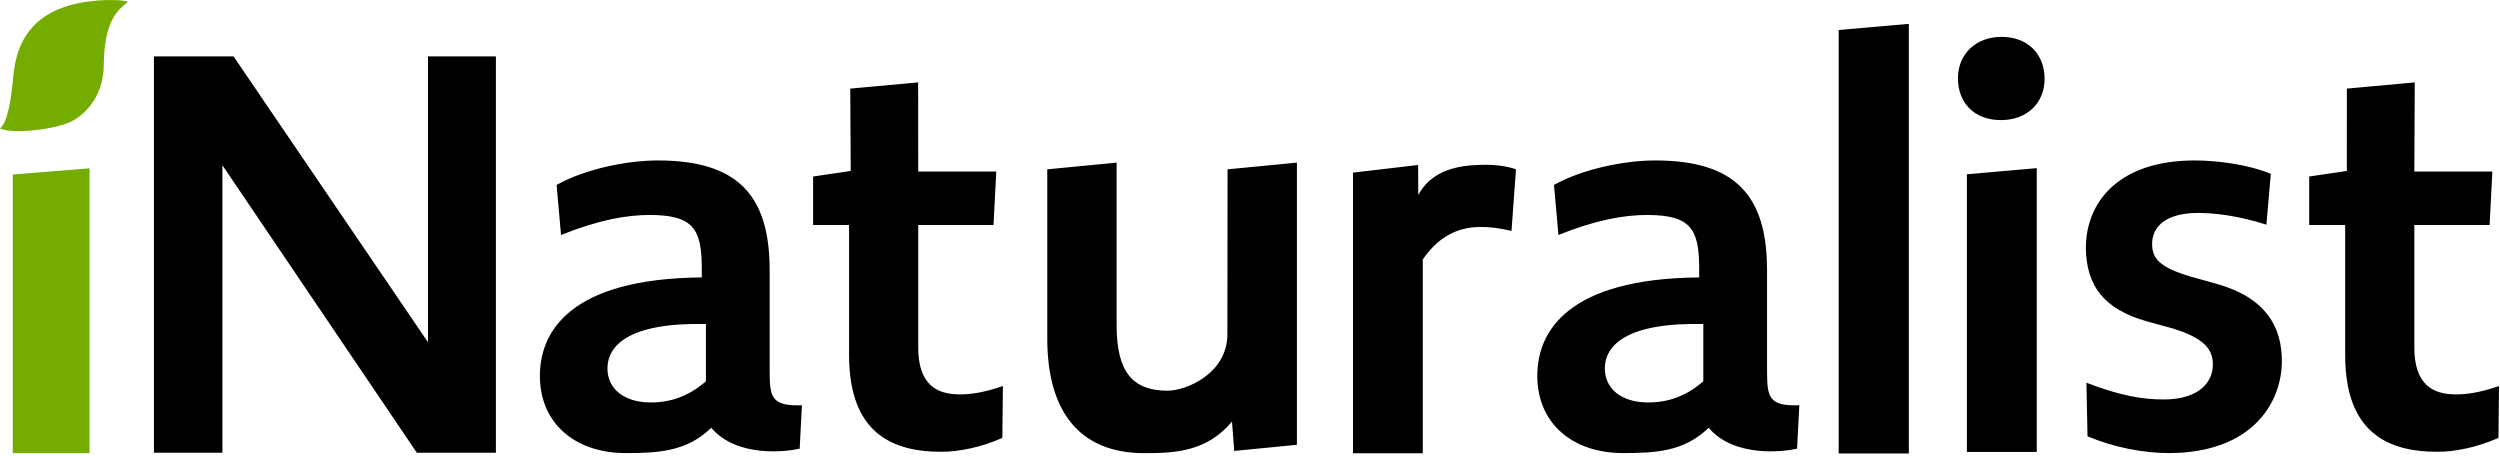
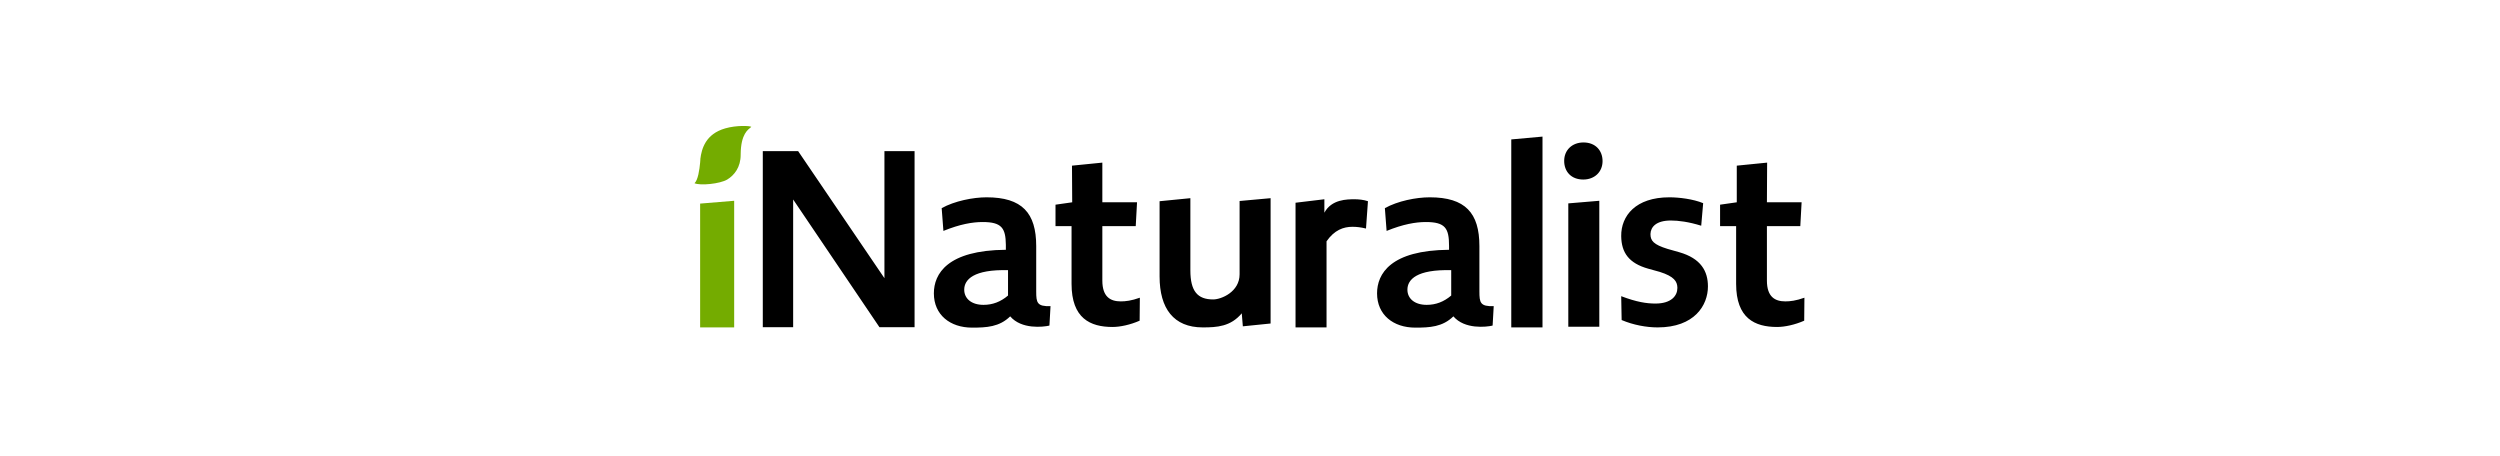
- <svg xmlns="http://www.w3.org/2000/svg" width="1153px" height="210px" viewBox="0 0 1153 210" version="1.1">
-   <g id="iNaturalist_Header" stroke="none" stroke-width="1" fill="none" fill-rule="evenodd">
-     <g id="iNaturalist-Wordmark" fill-rule="nonzero">
-       <path d="M41.3,77.629 L41.3,209 L5.9,209 L5.9,80.473 L41.3,77.629 Z M32.068,2.472 C43.693,-0.865 57.649,-0.21 59,0.898 L58.717,1.138 C55.565,3.75 48.183,8.116 47.869,29.201 L47.861,29.866 C47.762,42.589 41.353,51.113 33.97,55.453 C26.5,59.843 5.784,61.954 0,59.274 C3.695,56.078 5.099,45.297 5.866,37.87 L6.163,34.905 L6.267,33.95 C7.47,23.507 11.52,8.369 32.068,2.472 Z" id="i" fill="#74AC00" />
-       <path d="M880.352,11 L880.352,209.129 L848,209.129 L848,13.827 L880.352,11 Z M699.17,78.069 L697.11,106.486 C691.447,105.194 687.328,104.677 682.952,104.677 C673.684,104.677 664.159,108.036 656.179,119.661 L656.179,209.045 L624,209.045 L624,79.619 L654.035,76.087 L654.119,89.944 C661.482,76.087 677.864,76.087 685.526,76.002 C689.13,75.962 694.794,76.519 699.17,78.069 Z M598.134,75 L598.134,205.135 L569.222,207.969 L568.199,194.44 C556.686,208.098 542.614,209 527.774,209 C497.584,209 483,189.415 483,156.173 L483,78.092 L514.982,75 L514.982,149.988 C514.982,171.635 522.401,180.19 538.52,180.19 C546.963,180.19 566.072,172.387 566.072,154.08 L566.152,78.092 L598.134,75 Z M303.392,74 C340.338,74 354.962,90.164 354.962,124.545 L354.965,171.573 C355.017,183.266 355.894,187.387 369.843,186.914 L368.817,206.905 L368.306,207.025 C362.281,208.368 339.743,211.039 328.022,197.299 C316.734,208.331 303.392,208.957 288.511,208.957 C265.677,208.957 249,195.615 249,173.294 C249,153.024 262.855,128.461 323.661,127.948 L323.661,123.843 L323.656,122.764 C323.5,105.369 319.407,99.144 299.544,99.144 C289.024,99.144 275.939,101.453 258.75,108.381 L256.697,85.289 C270.038,77.849 289.281,74 303.392,74 Z M763.392,74 C800.338,74 814.962,90.164 814.962,124.545 L814.965,171.573 C815.017,183.266 815.894,187.387 829.843,186.914 L828.817,206.905 L828.306,207.025 C822.281,208.368 799.743,211.039 788.022,197.299 C776.734,208.331 763.392,208.957 748.511,208.957 C725.677,208.957 709,195.615 709,173.294 C709,153.024 722.855,128.461 783.661,127.948 L783.661,123.843 C783.661,105.626 779.812,99.144 759.544,99.144 C749.024,99.144 735.939,101.453 718.75,108.381 L716.697,85.289 C730.038,77.849 749.281,74 763.392,74 Z M1012.162,74 C1022.348,74 1036.862,75.803 1047.302,80.181 L1045.265,103.618 C1032.278,99.498 1021.584,98.21 1013.69,98.21 C998.313,98.21 992.669,105.025 992.557,112.159 L992.556,112.375 C992.556,119.072 995.611,123.192 1010.38,127.571 L1022.348,130.919 C1045.265,137.358 1052.394,151.008 1052.394,166.461 C1052.394,186.035 1038.389,208.957 1000.195,208.957 C988.736,208.957 974.986,206.382 962.764,201.231 L962.255,176.506 C978.296,182.687 988.482,184.232 997.903,184.232 C1014.454,184.232 1020.565,175.991 1020.565,168.264 L1020.562,167.894 L1020.552,167.517 C1020.338,161.626 1017.381,156.219 1002.232,151.523 L990.009,148.175 C970.148,142.509 962.255,131.692 962,114.436 C962,93.059 977.278,74 1012.162,74 Z M107.708,26 L197.383,157.832 L197.383,26 L228.704,26 L228.704,208.814 L192.253,208.814 L102.577,76.21 L102.577,208.814 L71,208.814 L71,26 L107.708,26 Z M939.354,77.546 L939.354,208.429 L907.125,208.429 L907.125,80.38 L939.354,77.546 Z M423.448,38 L423.491,79.096 L459.477,79.096 L458.201,103.769 L423.491,103.769 L423.491,160.311 C423.491,177.273 431.914,181.899 442.633,181.899 C447.482,181.899 453.607,181.128 462.54,178.044 L462.284,201.946 C452.586,206.315 442.122,208.371 434.21,208.371 C410.986,208.371 391.589,199.376 391.589,163.652 L391.589,103.769 L375,103.769 L375,81.409 L392.355,78.839 L392.138,40.866 L423.448,38 Z M1113.684,38 L1113.491,79.096 L1149.477,79.096 L1148.201,103.769 L1113.491,103.769 L1113.491,160.311 C1113.491,177.273 1121.914,181.899 1132.633,181.899 C1137.482,181.899 1143.607,181.128 1152.54,178.044 L1152.284,201.946 C1142.586,206.315 1132.122,208.371 1124.21,208.371 C1100.986,208.371 1081.589,199.376 1081.589,163.652 L1081.589,103.769 L1065,103.769 L1065,81.409 L1082.355,78.839 L1082.375,40.866 L1113.684,38 Z M280.156,169.958 C280.156,178.938 287.34,185.609 300.168,185.609 C309.661,185.609 317.871,182.53 325.568,175.859 L325.568,149.432 C289.906,148.663 280.156,159.439 280.156,169.958 Z M740.156,169.958 C740.156,178.938 747.34,185.609 760.168,185.609 C769.661,185.609 777.871,182.53 785.568,175.859 L785.568,149.432 C749.906,148.663 740.156,159.439 740.156,169.958 Z M923.111,17 C935.487,17 942.964,25.245 942.964,36.323 C942.964,47.659 934.713,55.389 922.853,55.389 C910.219,55.389 903,47.144 903,36.066 C903,24.987 911.251,17 923.111,17 Z" id="Combined-Shape" fill="#000000" />
+ <svg xmlns="http://www.w3.org/2000/svg" version="1.1" id="Layer_1" x="0px" y="0px" viewBox="0 0 1153 210" style="enable-background:new 0 0 1153 210;" xml:space="preserve">
+   <style type="text/css">
+ 	.st0{fill:#74AC00;}
+ </style>
+   <g id="iNaturalist_Header">
+     <g id="iNaturalist-Wordmark">
+       <path id="i" class="st0" d="M338.6,92.6V151h-15.7V93.9L338.6,92.6z M334.5,59.2c5.2-1.5,11.4-1.2,12-0.7l-0.1,0.1    c-1.4,1.2-4.7,3.1-4.8,12.5l0,0.3c0,5.7-2.9,9.4-6.2,11.4c-3.3,2-12.5,2.9-15.1,1.7c1.6-1.4,2.3-6.2,2.6-9.5l0.1-1.3l0-0.4    C323.6,68.6,325.4,61.8,334.5,59.2z" />
+       <path id="Combined-Shape" d="M711.4,63v88H697V64.3L711.4,63z M630.9,92.8l-0.9,12.6c-2.5-0.6-4.3-0.8-6.3-0.8    c-4.1,0-8.3,1.5-11.9,6.7V151h-14.3V93.5l13.3-1.6l0,6.2c3.3-6.2,10.5-6.2,14-6.2C626.4,91.9,628.9,92.1,630.9,92.8z M586,91.4    v57.8l-12.8,1.3l-0.5-6c-5.1,6.1-11.4,6.5-18,6.5c-13.4,0-19.9-8.7-19.9-23.5V92.8l14.2-1.4v33.3c0,9.6,3.3,13.4,10.5,13.4    c3.8,0,12.2-3.5,12.2-11.6l0-33.8L586,91.4z M455,91c16.4,0,22.9,7.2,22.9,22.5l0,20.9c0,5.2,0.4,7,6.6,6.8l-0.5,8.9l-0.2,0.1    c-2.7,0.6-12.7,1.8-17.9-4.3c-5,4.9-10.9,5.2-17.6,5.2c-10.1,0-17.6-5.9-17.6-15.8c0-9,6.2-19.9,33.2-20.1v-1.8l0-0.5    c-0.1-7.7-1.9-10.5-10.7-10.5c-4.7,0-10.5,1-18.1,4.1L434.3,96C440.2,92.7,448.8,91,455,91z M659.4,91c16.4,0,22.9,7.2,22.9,22.5    l0,20.9c0,5.2,0.4,7,6.6,6.8l-0.5,8.9l-0.2,0.1c-2.7,0.6-12.7,1.8-17.9-4.3c-5,4.9-10.9,5.2-17.6,5.2c-10.1,0-17.6-5.9-17.6-15.8    c0-9,6.2-19.9,33.2-20.1v-1.8c0-8.1-1.7-11-10.7-11c-4.7,0-10.5,1-18.1,4.1L638.7,96C644.6,92.7,653.1,91,659.4,91z M769.9,91    c4.5,0,11,0.8,15.6,2.7l-0.9,10.4c-5.8-1.8-10.5-2.4-14-2.4c-6.8,0-9.3,3-9.4,6.2l0,0.1c0,3,1.4,4.8,7.9,6.8l5.3,1.5    c10.2,2.9,13.3,8.9,13.3,15.8c0,8.7-6.2,18.9-23.2,18.9c-5.1,0-11.2-1.1-16.6-3.4l-0.2-11c7.1,2.7,11.7,3.4,15.8,3.4    c7.4,0,10.1-3.7,10.1-7.1l0-0.2l0-0.2c-0.1-2.6-1.4-5-8.1-7.1l-5.4-1.5c-8.8-2.5-12.3-7.3-12.4-15C747.6,99.5,754.4,91,769.9,91z     M368.1,69.7l39.8,58.6V69.7h13.9v81.2h-16.2L365.8,92v58.9h-14V69.7H368.1z M737.6,92.6v58.1h-14.3V93.8L737.6,92.6z M508.4,75    l0,18.3h16l-0.6,11h-15.4v25.1c0,7.5,3.7,9.6,8.5,9.6c2.2,0,4.9-0.3,8.8-1.7l-0.1,10.6c-4.3,1.9-9,2.9-12.5,2.9    c-10.3,0-18.9-4-18.9-19.9v-26.6h-7.4v-9.9l7.7-1.1l-0.1-16.9L508.4,75z M815,75l-0.1,18.3h16l-0.6,11h-15.4v25.1    c0,7.5,3.7,9.6,8.5,9.6c2.2,0,4.9-0.3,8.8-1.7l-0.1,10.6c-4.3,1.9-9,2.9-12.5,2.9c-10.3,0-18.9-4-18.9-19.9v-26.6h-7.4v-9.9    l7.7-1.1l0-16.9L815,75z M444.7,133.6c0,4,3.2,7,8.9,7c4.2,0,7.9-1.4,11.3-4.3v-11.7C449.1,124.2,444.7,128.9,444.7,133.6z     M649.1,133.6c0,4,3.2,7,8.9,7c4.2,0,7.9-1.4,11.3-4.3v-11.7C653.4,124.2,649.1,128.9,649.1,133.6z M730.3,65.7    c5.5,0,8.8,3.7,8.8,8.6c0,5-3.7,8.5-8.9,8.5c-5.6,0-8.8-3.7-8.8-8.6C721.4,69.2,725.1,65.7,730.3,65.7z" />
    </g>
  </g>
</svg>
